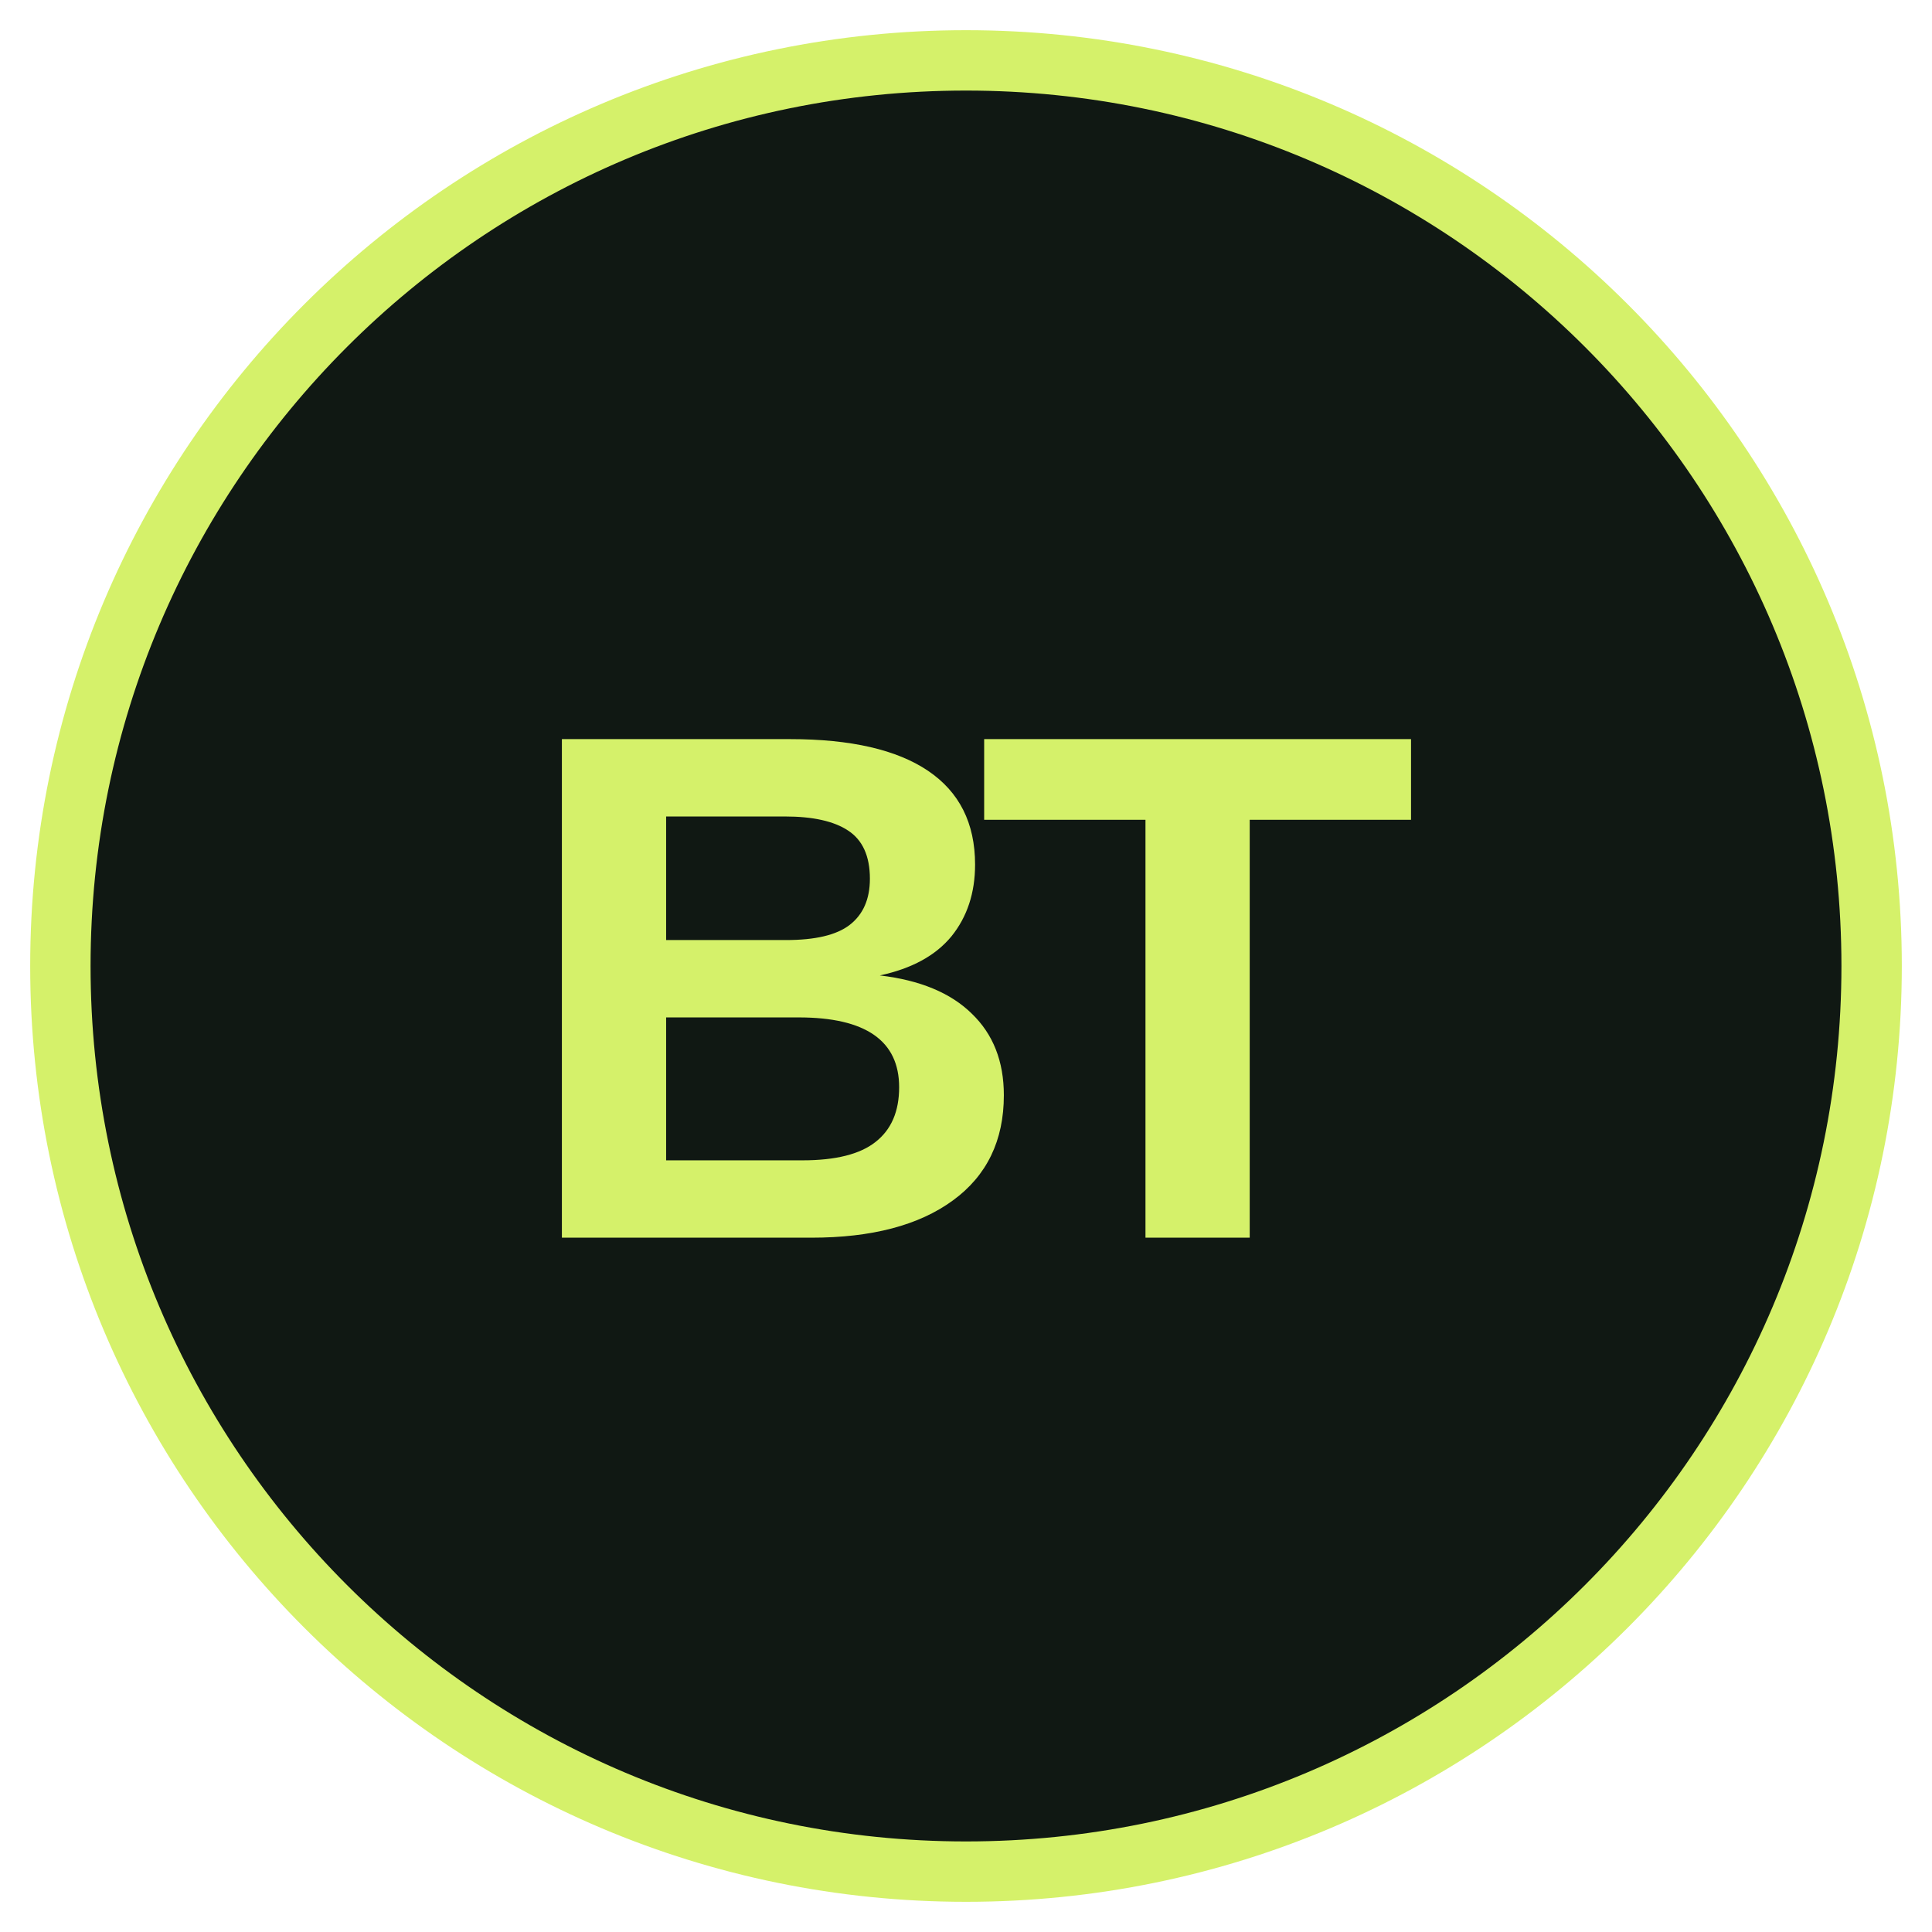
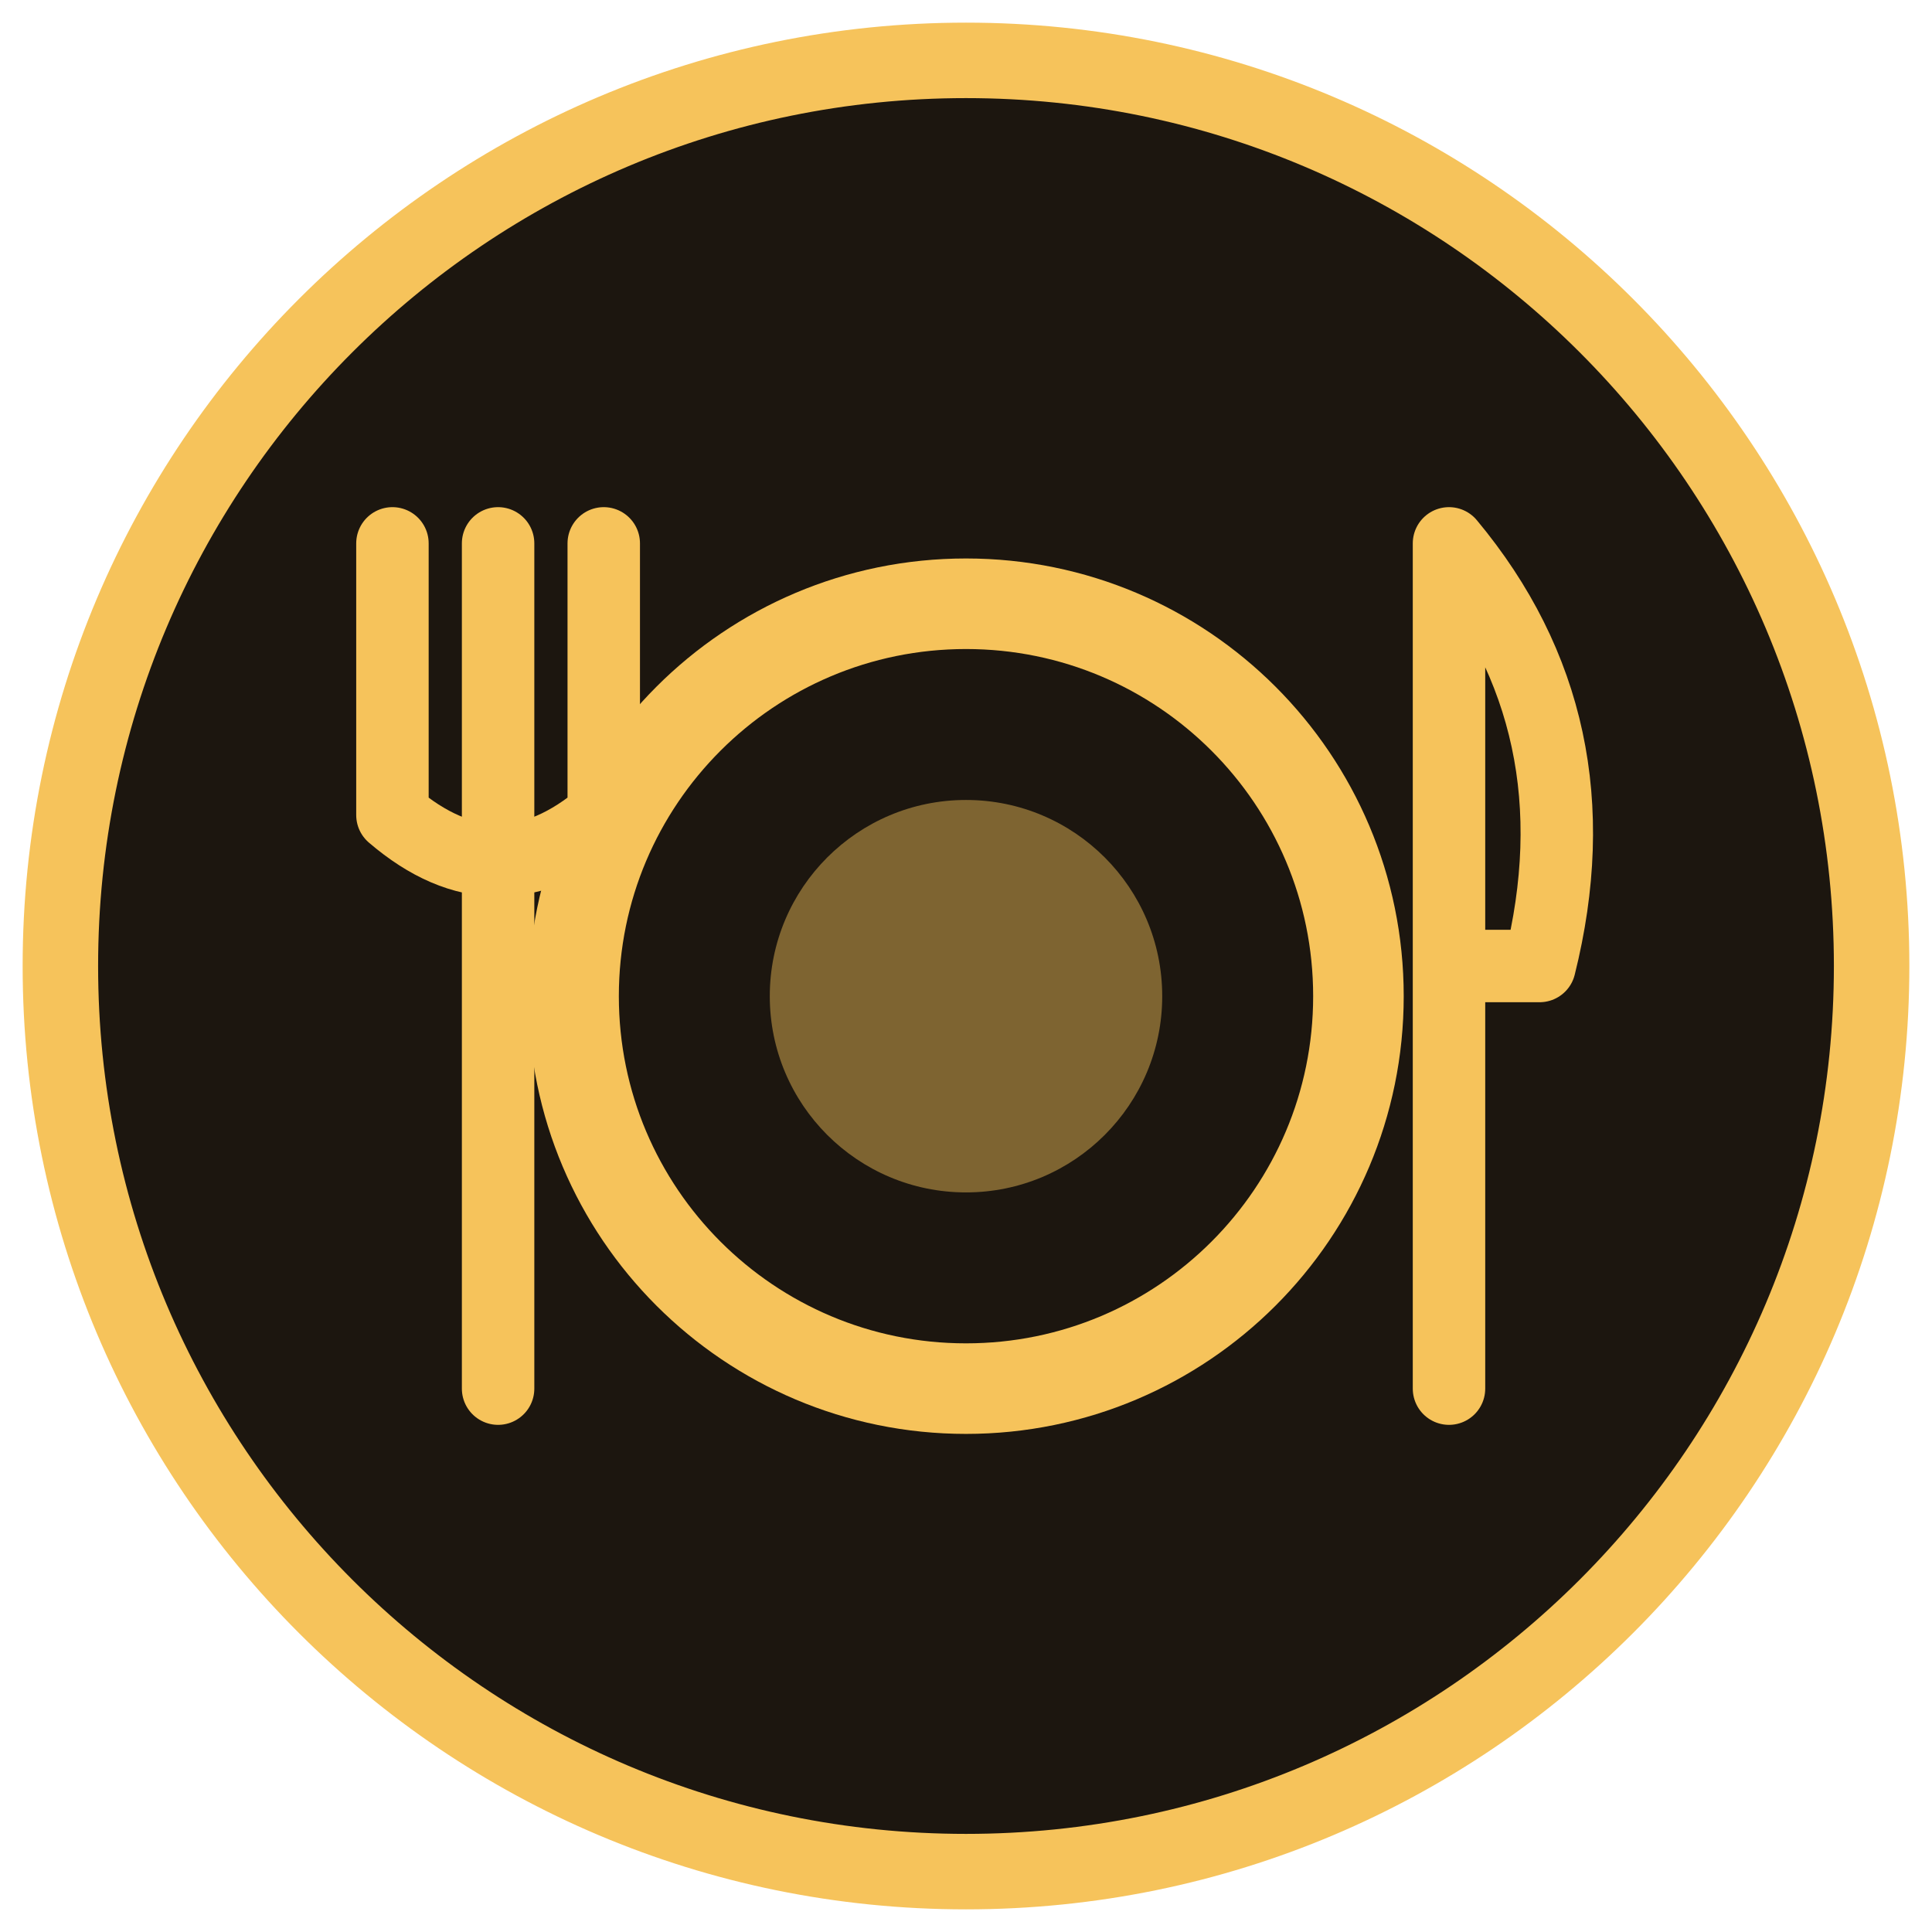
<svg xmlns="http://www.w3.org/2000/svg" viewBox="0 0 64 64">
-   <circle cx="32" cy="32" r="30" fill="#101813" stroke="#d5f16a" stroke-width="2" />
-   <text x="32" y="41" text-anchor="middle" font-family="Arial, sans-serif" font-weight="700" font-size="24" fill="#d5f16a" letter-spacing="-2">BT</text>
+   <circle cx="32" cy="32" r="30" fill="#1c160f" stroke="#f6c35b" stroke-width="2.5" />
+   <circle cx="32" cy="33" r="13" fill="none" stroke="#f6c35b" stroke-width="3" />
+   <circle cx="32" cy="33" r="6.5" fill="#f6c35b" opacity=".45" />
+   <path d="M13 18v9m3.5-9v9M20 18v9M13 27q3.5 3 7 0M16.5 29v17" fill="none" stroke="#f6c35b" stroke-width="2.4" stroke-linecap="round" />
+   <path d="M48 46V18q5 6 3 14h-3" fill="none" stroke="#f6c35b" stroke-width="2.4" stroke-linecap="round" stroke-linejoin="round" />
</svg>
